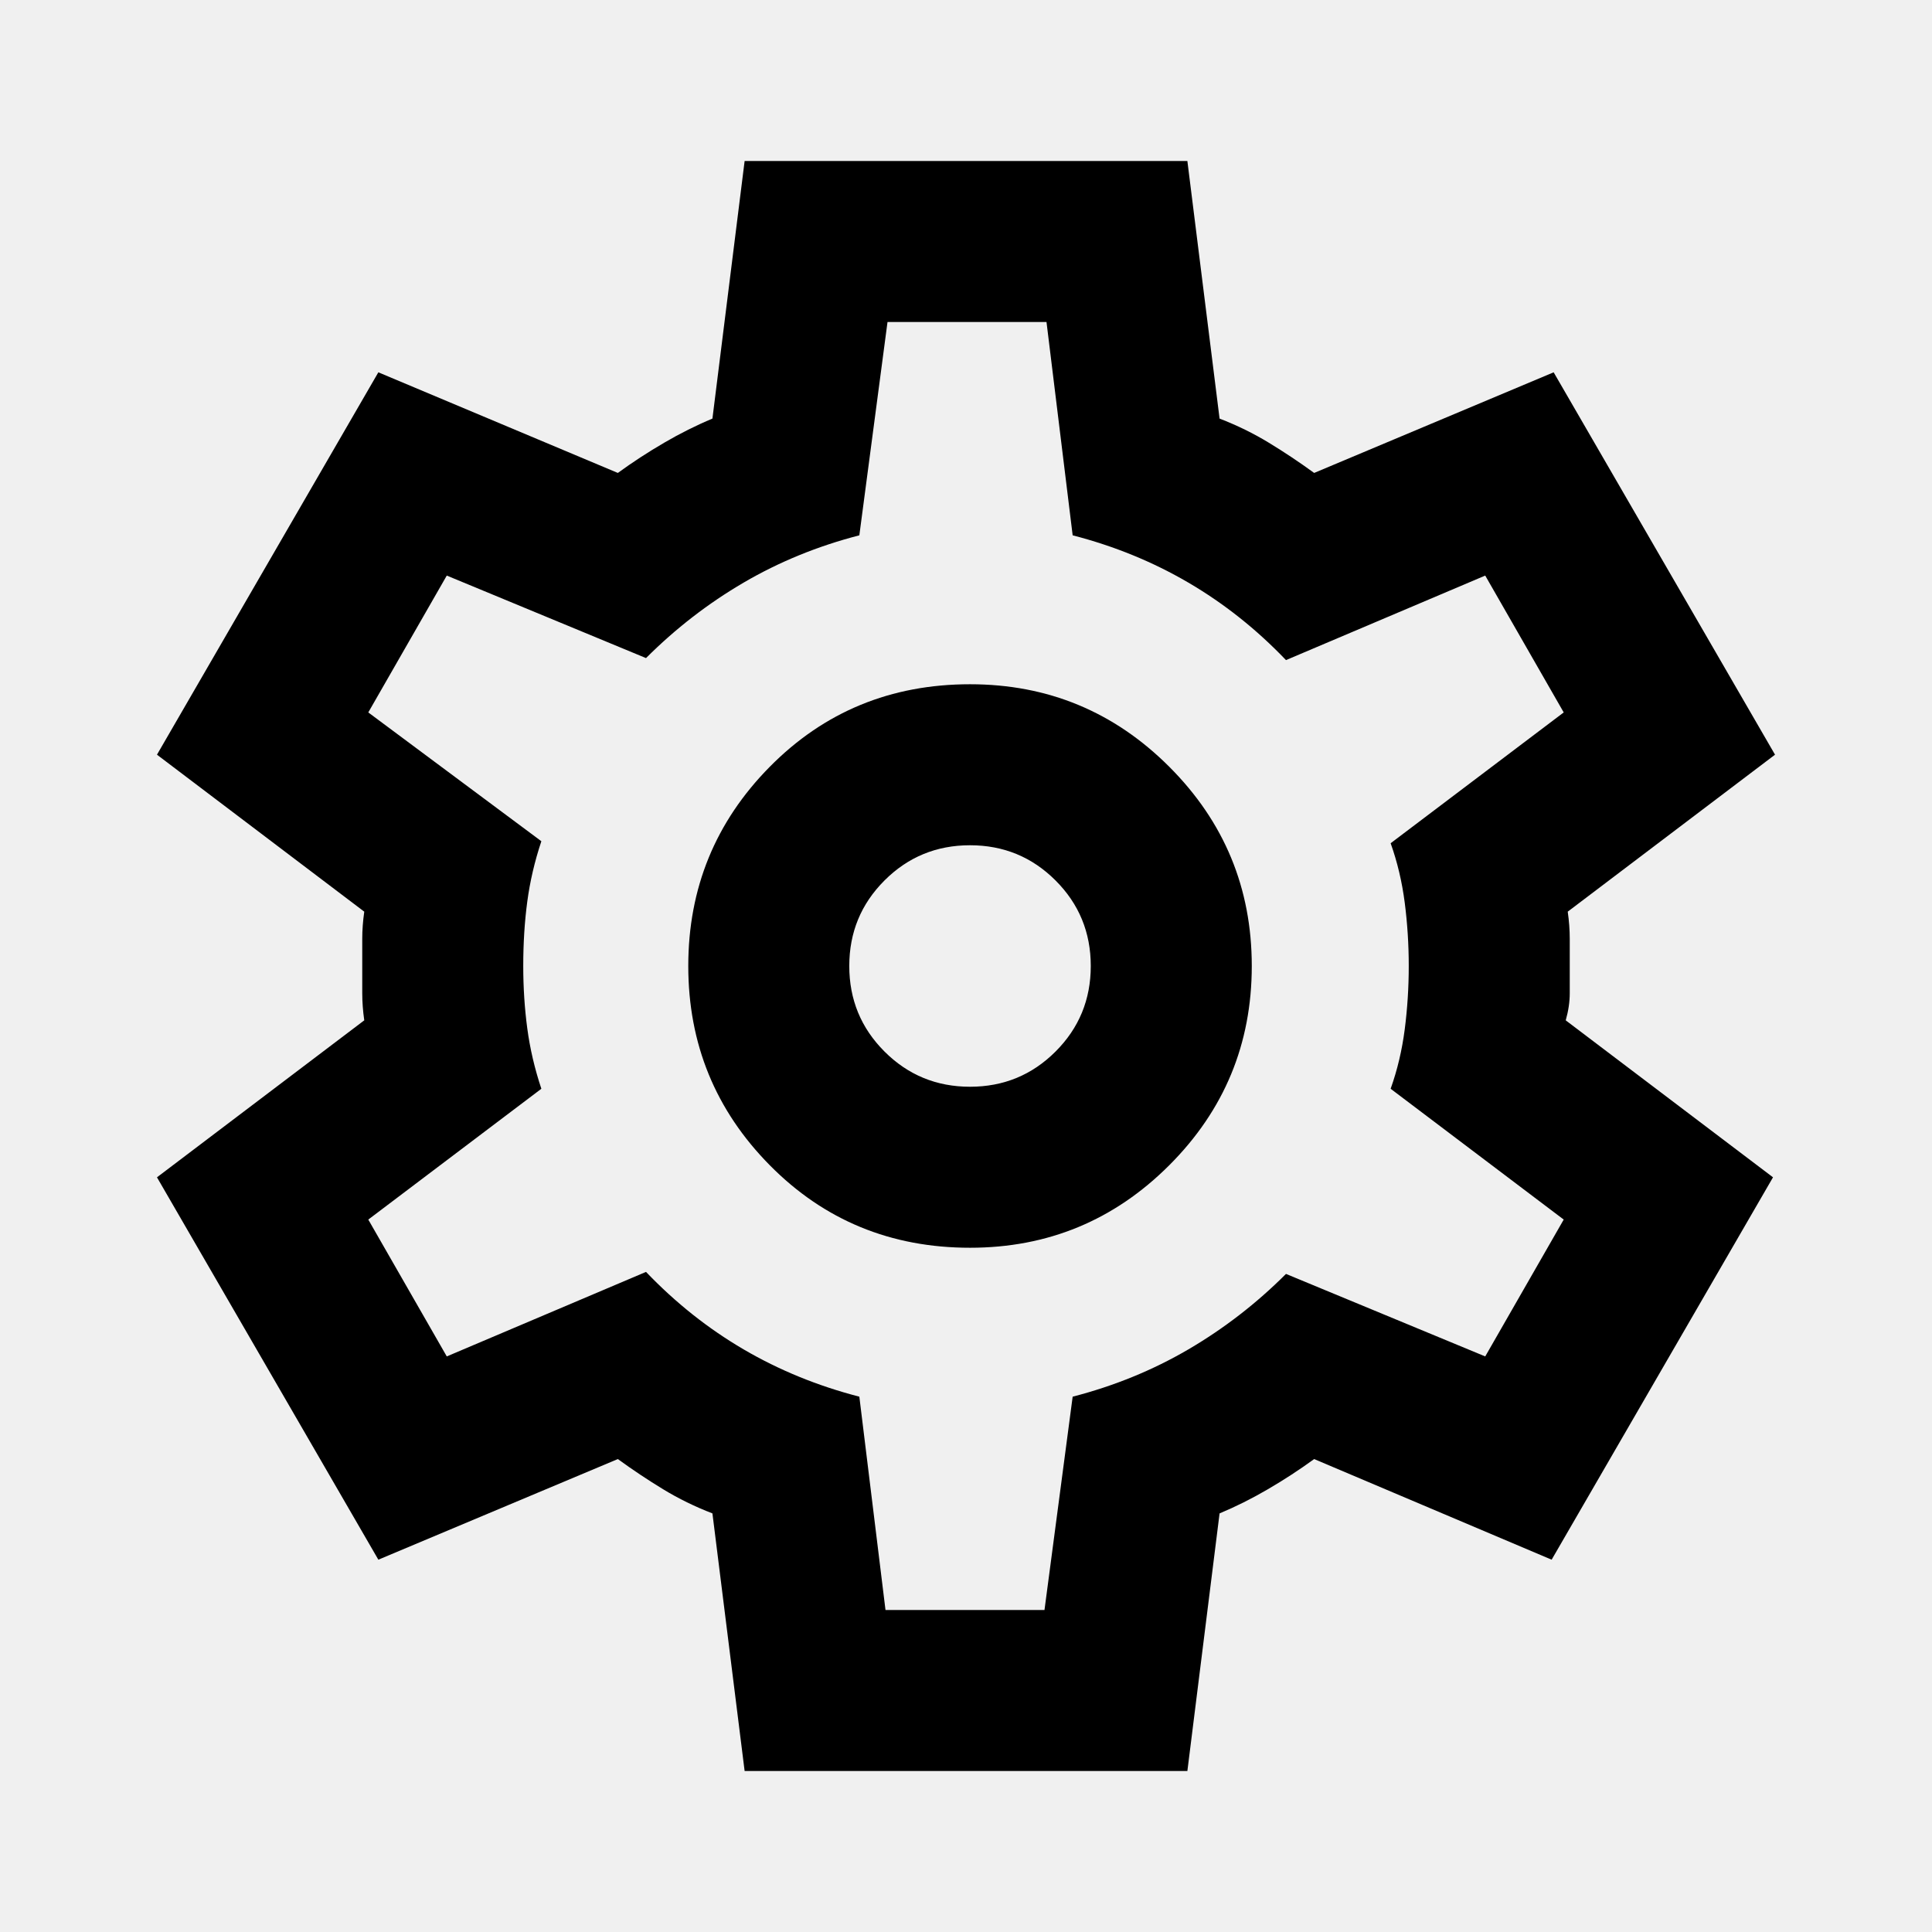
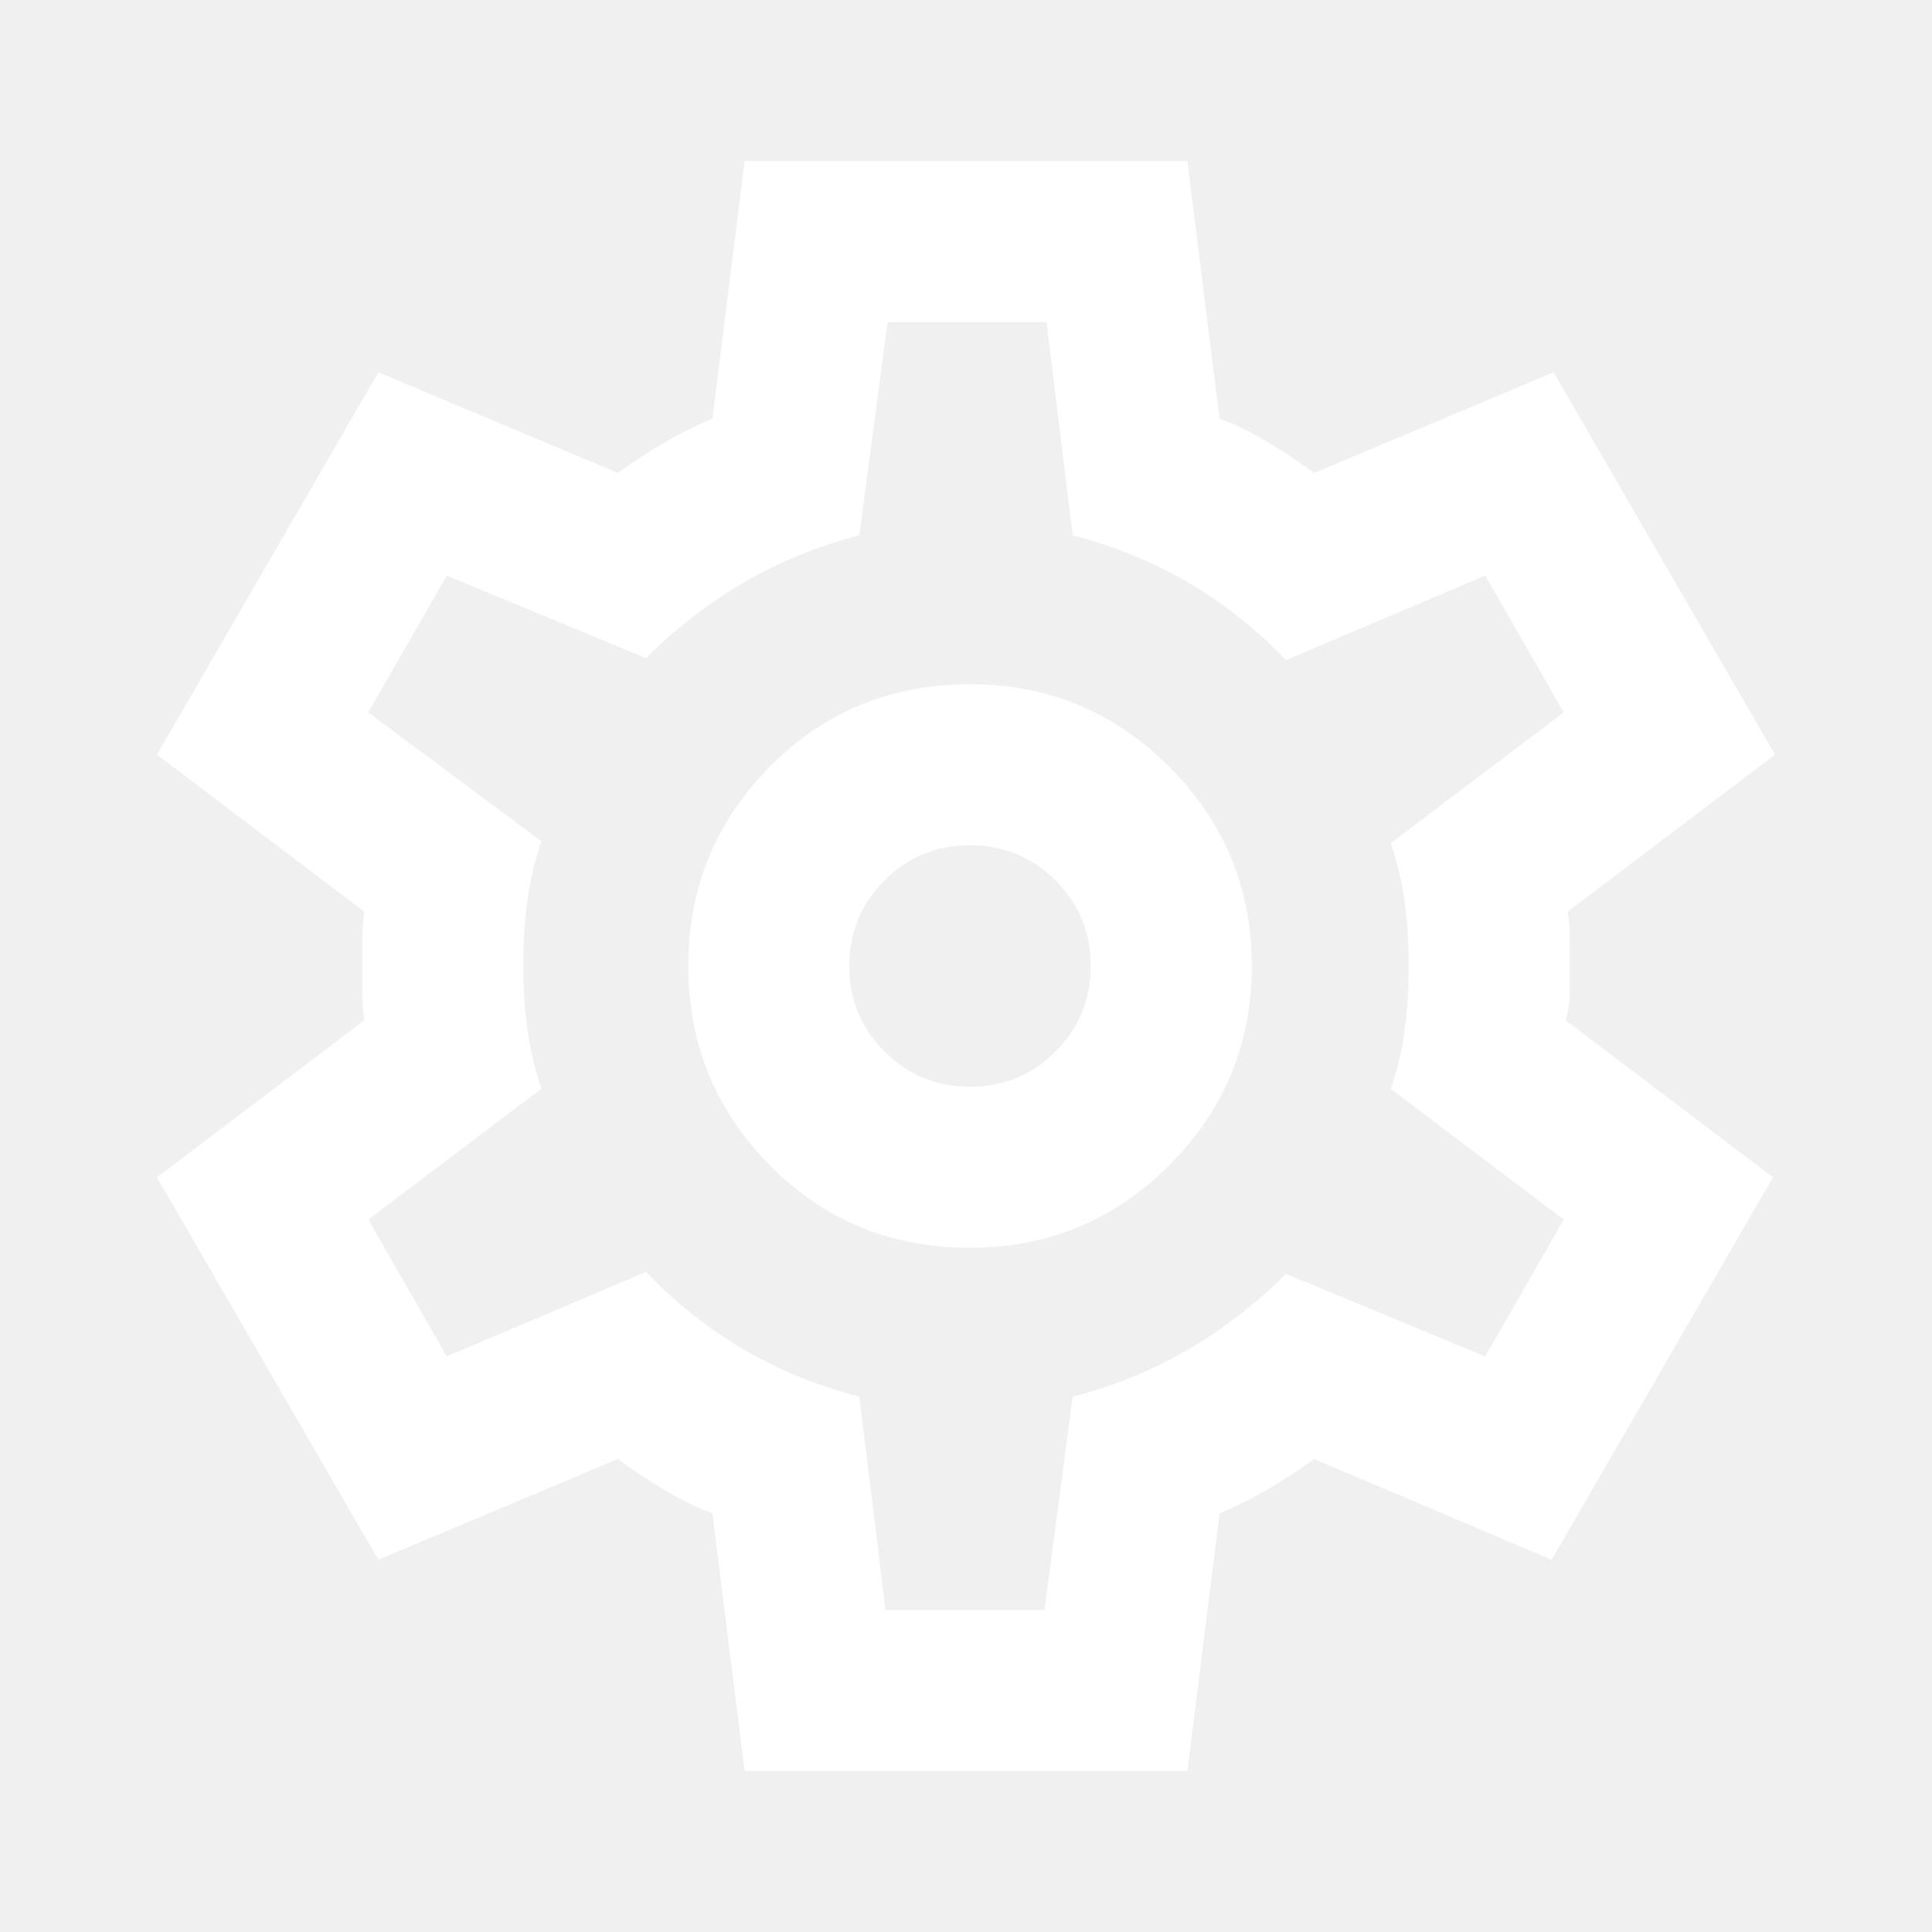
<svg xmlns="http://www.w3.org/2000/svg" height="24" viewBox="0 -960 960 960" width="24">
-   <path d="m370-80-16-128q-13-5-24.5-12T307-235l-119 50L78-375l103-78q-1-7-1-13.5v-27q0-6.5 1-13.5L78-585l110-190 119 50q11-8 23-15t24-12l16-128h220l16 128q13 5 24.5 12t22.5 15l119-50 110 190-103 78q1 7 1 13.5v27q0 6.5-2 13.5l103 78-110 190-118-50q-11 8-23 15t-24 12L590-80H370Zm112-260q58 0 99-41t41-99q0-58-41-99t-99-41q-59 0-99.5 41T342-480q0 58 40.5 99t99.5 41Zm0-80q-25 0-42.5-17.5T422-480q0-25 17.5-42.5T482-540q25 0 42.5 17.5T542-480q0 25-17.5 42.5T482-420Zm-2-60Zm-40 320h79l14-106q31-8 57.5-23.5T639-327l99 41 39-68-86-65q5-14 7-29.5t2-31.5q0-16-2-31.5t-7-29.5l86-65-39-68-99 42q-22-23-48.5-38.5T533-694l-13-106h-79l-14 106q-31 8-57.5 23.5T321-633l-99-41-39 68 86 64q-5 15-7 30t-2 32q0 16 2 31t7 30l-86 65 39 68 99-42q22 23 48.5 38.5T427-266l13 106Z" />
+   <path d="m370-80-16-128q-13-5-24.5-12T307-235l-119 50L78-375l103-78q-1-7-1-13.5v-27q0-6.5 1-13.5L78-585l110-190 119 50q11-8 23-15t24-12l16-128h220l16 128q13 5 24.5 12t22.5 15l119-50 110 190-103 78q1 7 1 13.5v27q0 6.5-2 13.5l103 78-110 190-118-50q-11 8-23 15t-24 12L590-80H370Zm112-260q58 0 99-41t41-99q0-58-41-99t-99-41q-59 0-99.5 41T342-480q0 58 40.5 99t99.5 41Zm0-80q-25 0-42.5-17.5T422-480q0-25 17.5-42.5T482-540q25 0 42.5 17.5T542-480q0 25-17.5 42.5T482-420Zm-2-60Zm-40 320h79l14-106q31-8 57.5-23.5T639-327l99 41 39-68-86-65q5-14 7-29.5t2-31.5q0-16-2-31.5t-7-29.5l86-65-39-68-99 42q-22-23-48.5-38.5T533-694l-13-106h-79l-14 106q-31 8-57.5 23.5T321-633l-99-41-39 68 86 64q-5 15-7 30t-2 32q0 16 2 31t7 30l-86 65 39 68 99-42q22 23 48.5 38.5T427-266l13 106Z" fill="#FFFFFF" />
</svg>
